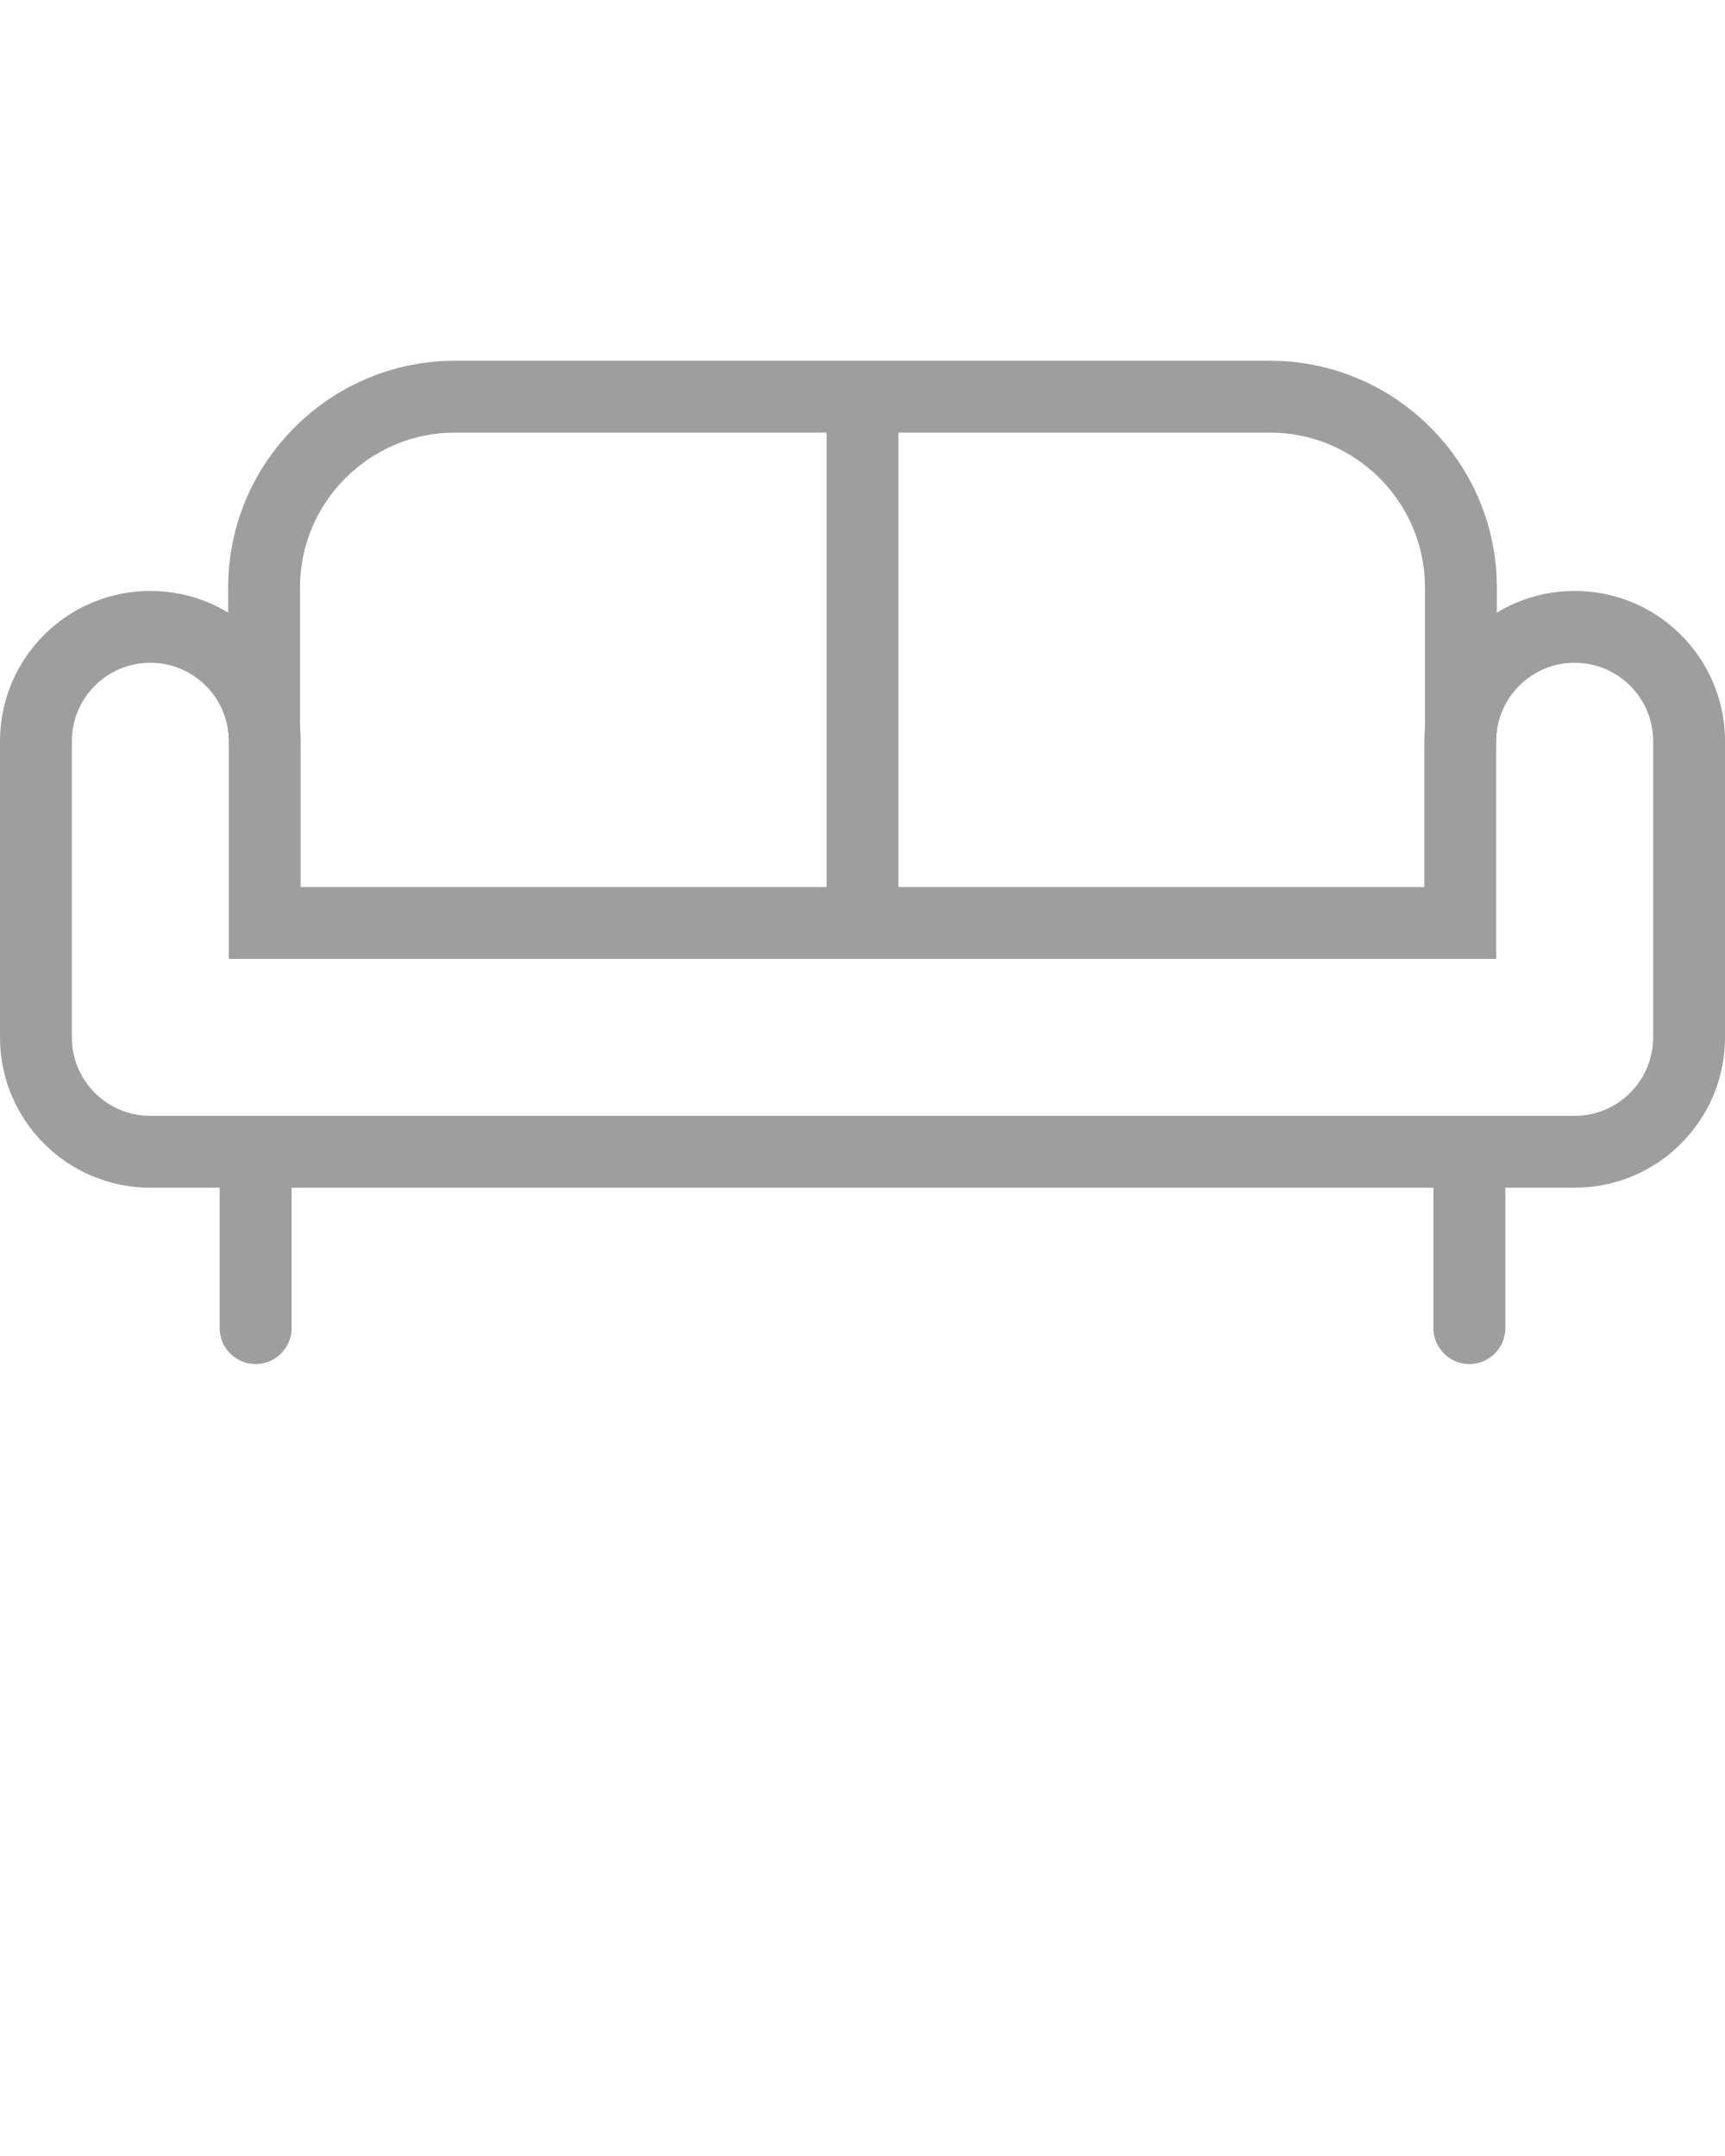
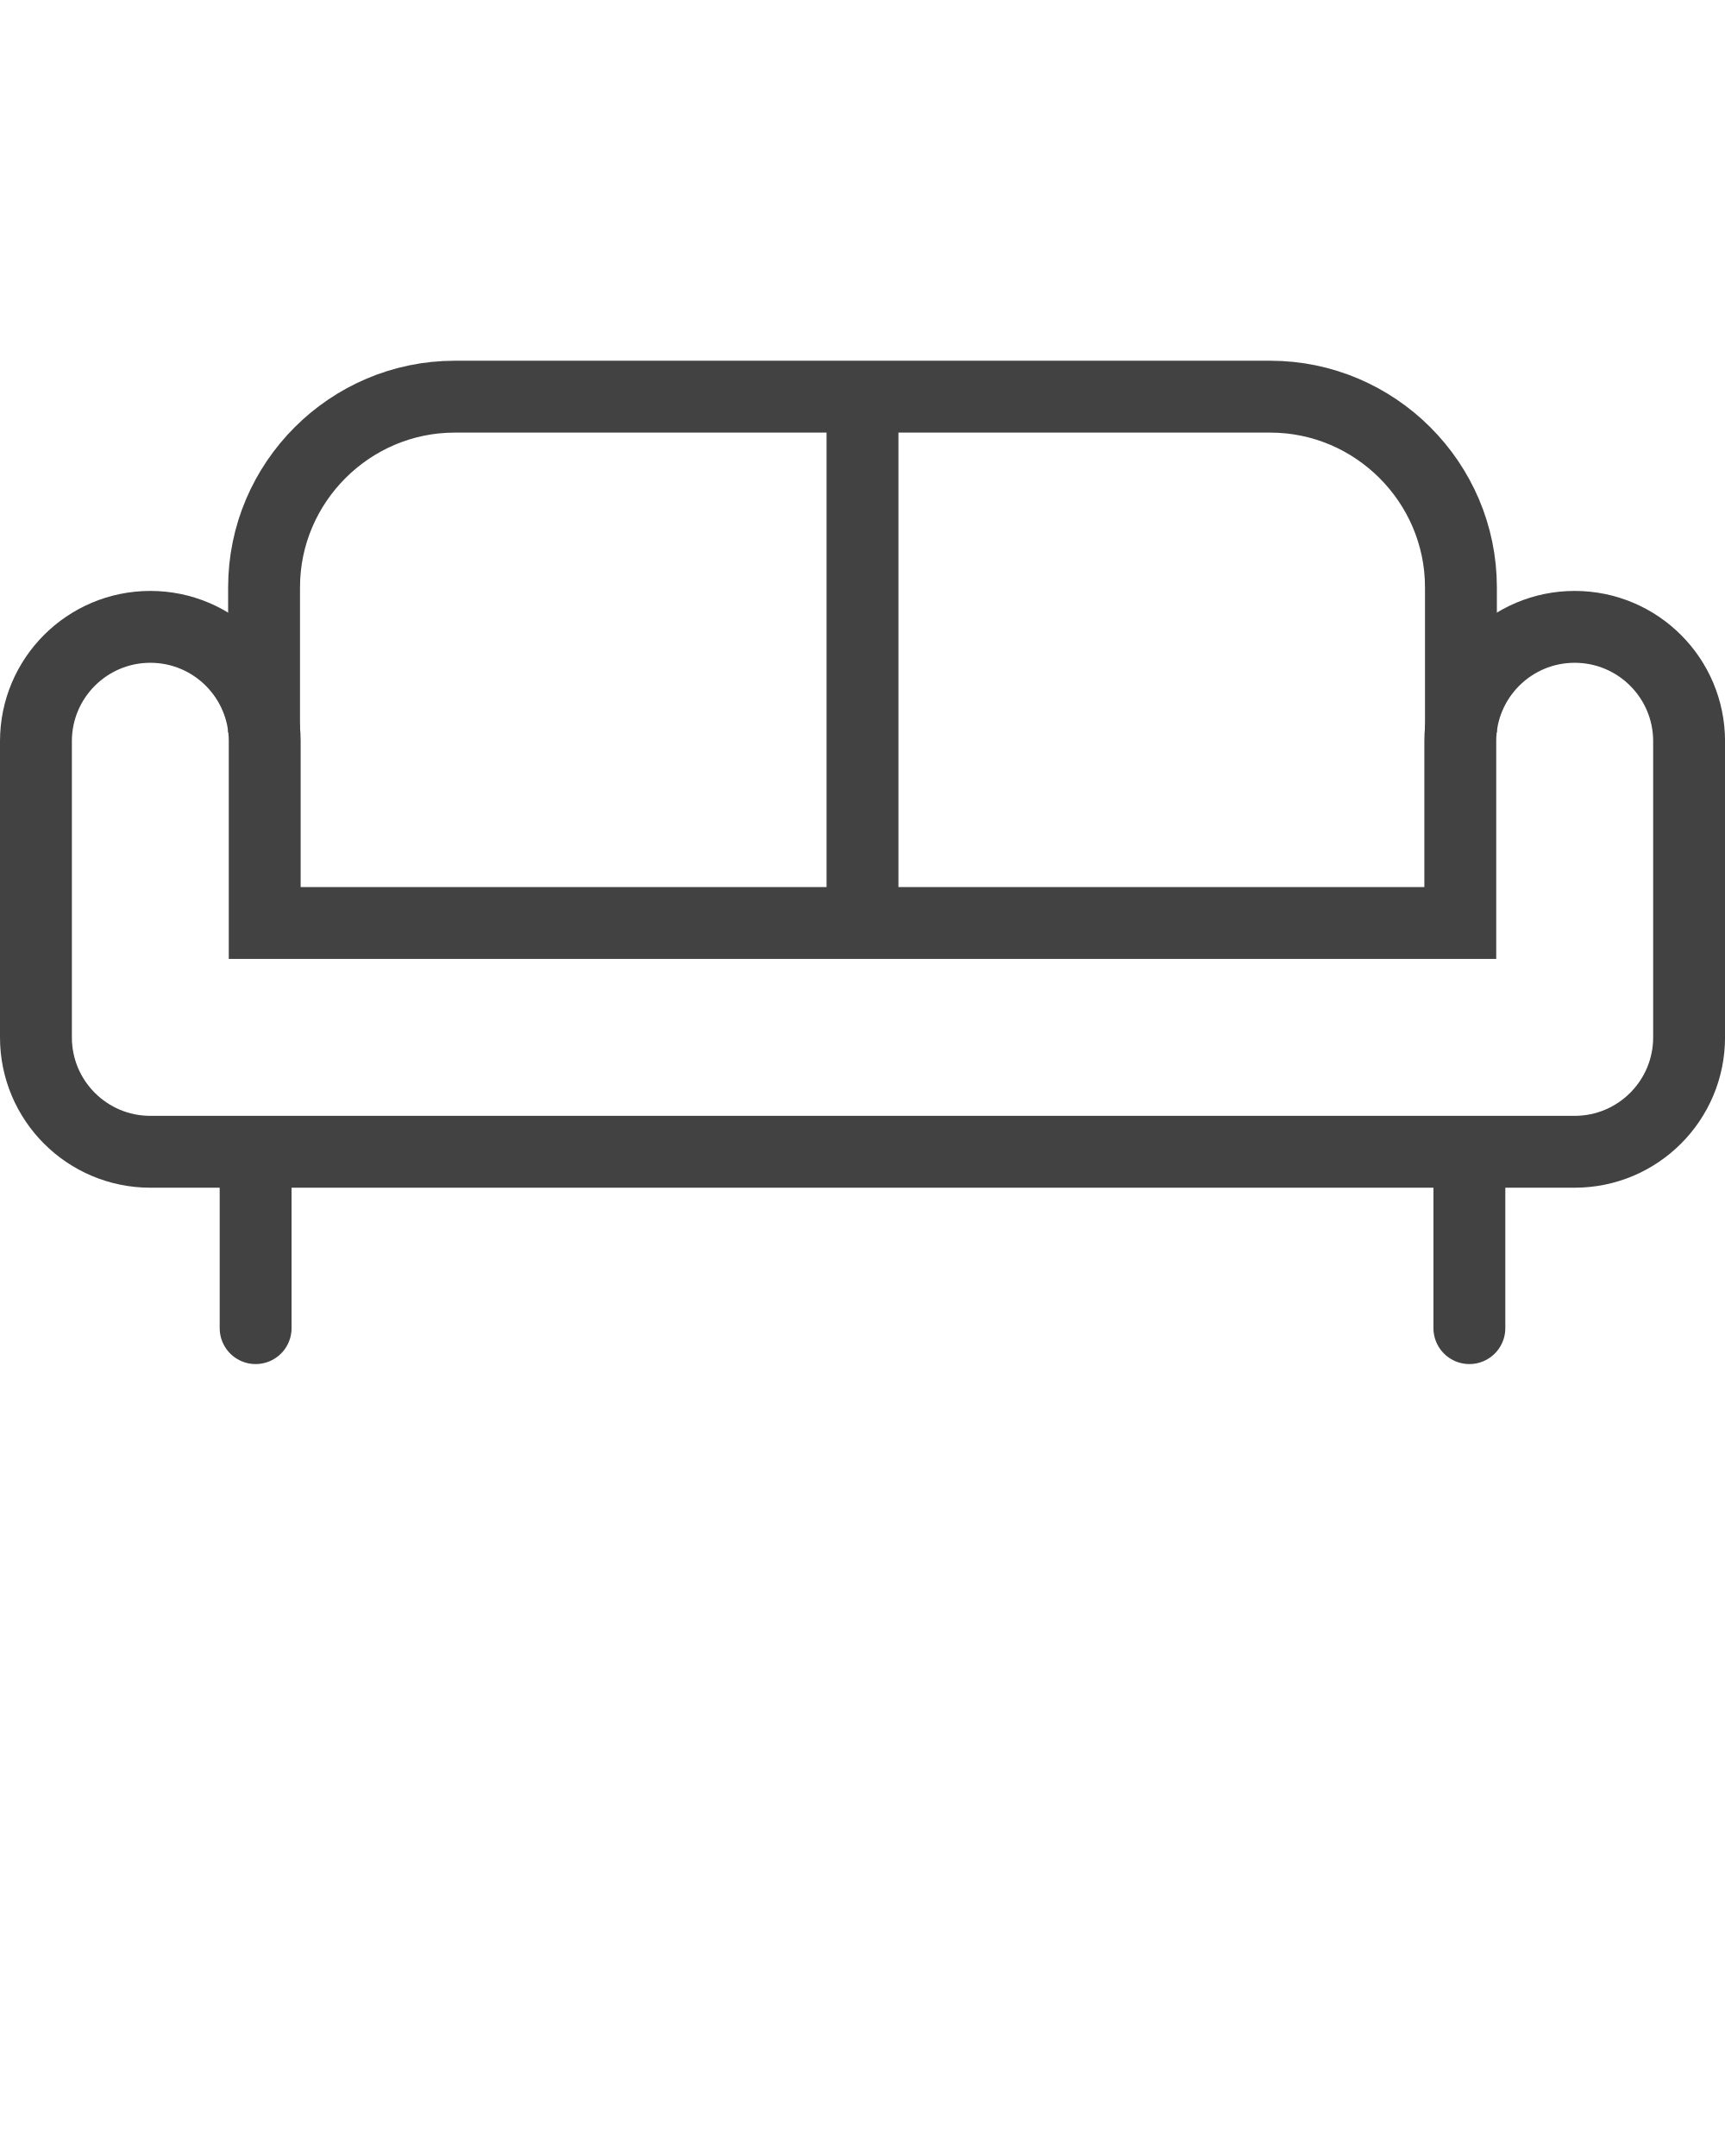
<svg xmlns="http://www.w3.org/2000/svg" version="1.1" x="0px" y="0px" viewBox="0 0 48 60" enable-background="new 0 0 48 48" xml:space="preserve">
  <g>
    <g>
      <g>
-         <path fill="none" stroke="#9E9E9E" stroke-width="2" stroke-miterlimit="10" d="M43.816,32.053H4.183     C2.425,32.053,1,30.627,1,28.871v-8.243c0-1.758,1.425-3.183,3.183-3.183s3.183,1.425,3.183,3.183v5.058h33.268v-5.058     c0-1.758,1.425-3.183,3.183-3.183c1.759,0,3.184,1.425,3.184,3.183v8.243C47,30.627,45.575,32.053,43.816,32.053z" />
+         <path fill="none" stroke="#424242" stroke-width="2" stroke-miterlimit="10" d="M43.816,32.053H4.183     C2.425,32.053,1,30.627,1,28.871v-8.243c0-1.758,1.425-3.183,3.183-3.183s3.183,1.425,3.183,3.183v5.058h33.268v-5.058     c0-1.758,1.425-3.183,3.183-3.183c1.759,0,3.184,1.425,3.184,3.183v8.243C47,30.627,45.575,32.053,43.816,32.053z" />
      </g>
-       <path fill="none" stroke="#9E9E9E" stroke-width="2" stroke-miterlimit="10" d="M40.652,20.382v-4.038    c0-2.918-2.388-5.305-5.306-5.305H12.654c-2.918,0-5.306,2.387-5.306,5.305v4.038" />
+       <path fill="none" stroke="#424242" stroke-width="2" stroke-miterlimit="10" d="M40.652,20.382v-4.038    c0-2.918-2.388-5.305-5.306-5.305H12.654c-2.918,0-5.306,2.387-5.306,5.305v4.038" />
      <g>
-         <line fill="none" stroke="#9E9E9E" stroke-width="2" stroke-linecap="round" stroke-linejoin="round" stroke-miterlimit="10" x1="7.113" y1="32.766" x2="7.113" y2="36.961" />
-         <line fill="none" stroke="#9E9E9E" stroke-width="2" stroke-linecap="round" stroke-linejoin="round" stroke-miterlimit="10" x1="40.887" y1="32.766" x2="40.887" y2="36.961" />
+         <line fill="none" stroke="#424242" stroke-width="2" stroke-linecap="round" stroke-linejoin="round" stroke-miterlimit="10" x1="7.113" y1="32.766" x2="7.113" y2="36.961" />
+         <line fill="none" stroke="#424242" stroke-width="2" stroke-linecap="round" stroke-linejoin="round" stroke-miterlimit="10" x1="40.887" y1="32.766" x2="40.887" y2="36.961" />
      </g>
    </g>
-     <line fill="none" stroke="#9E9E9E" stroke-width="2" stroke-linecap="round" stroke-linejoin="round" stroke-miterlimit="10" x1="24" y1="24.979" x2="24" y2="11.633" />
+     <line fill="none" stroke="#424242" stroke-width="2" stroke-linecap="round" stroke-linejoin="round" stroke-miterlimit="10" x1="24" y1="24.979" x2="24" y2="11.633" />
  </g>
</svg>
